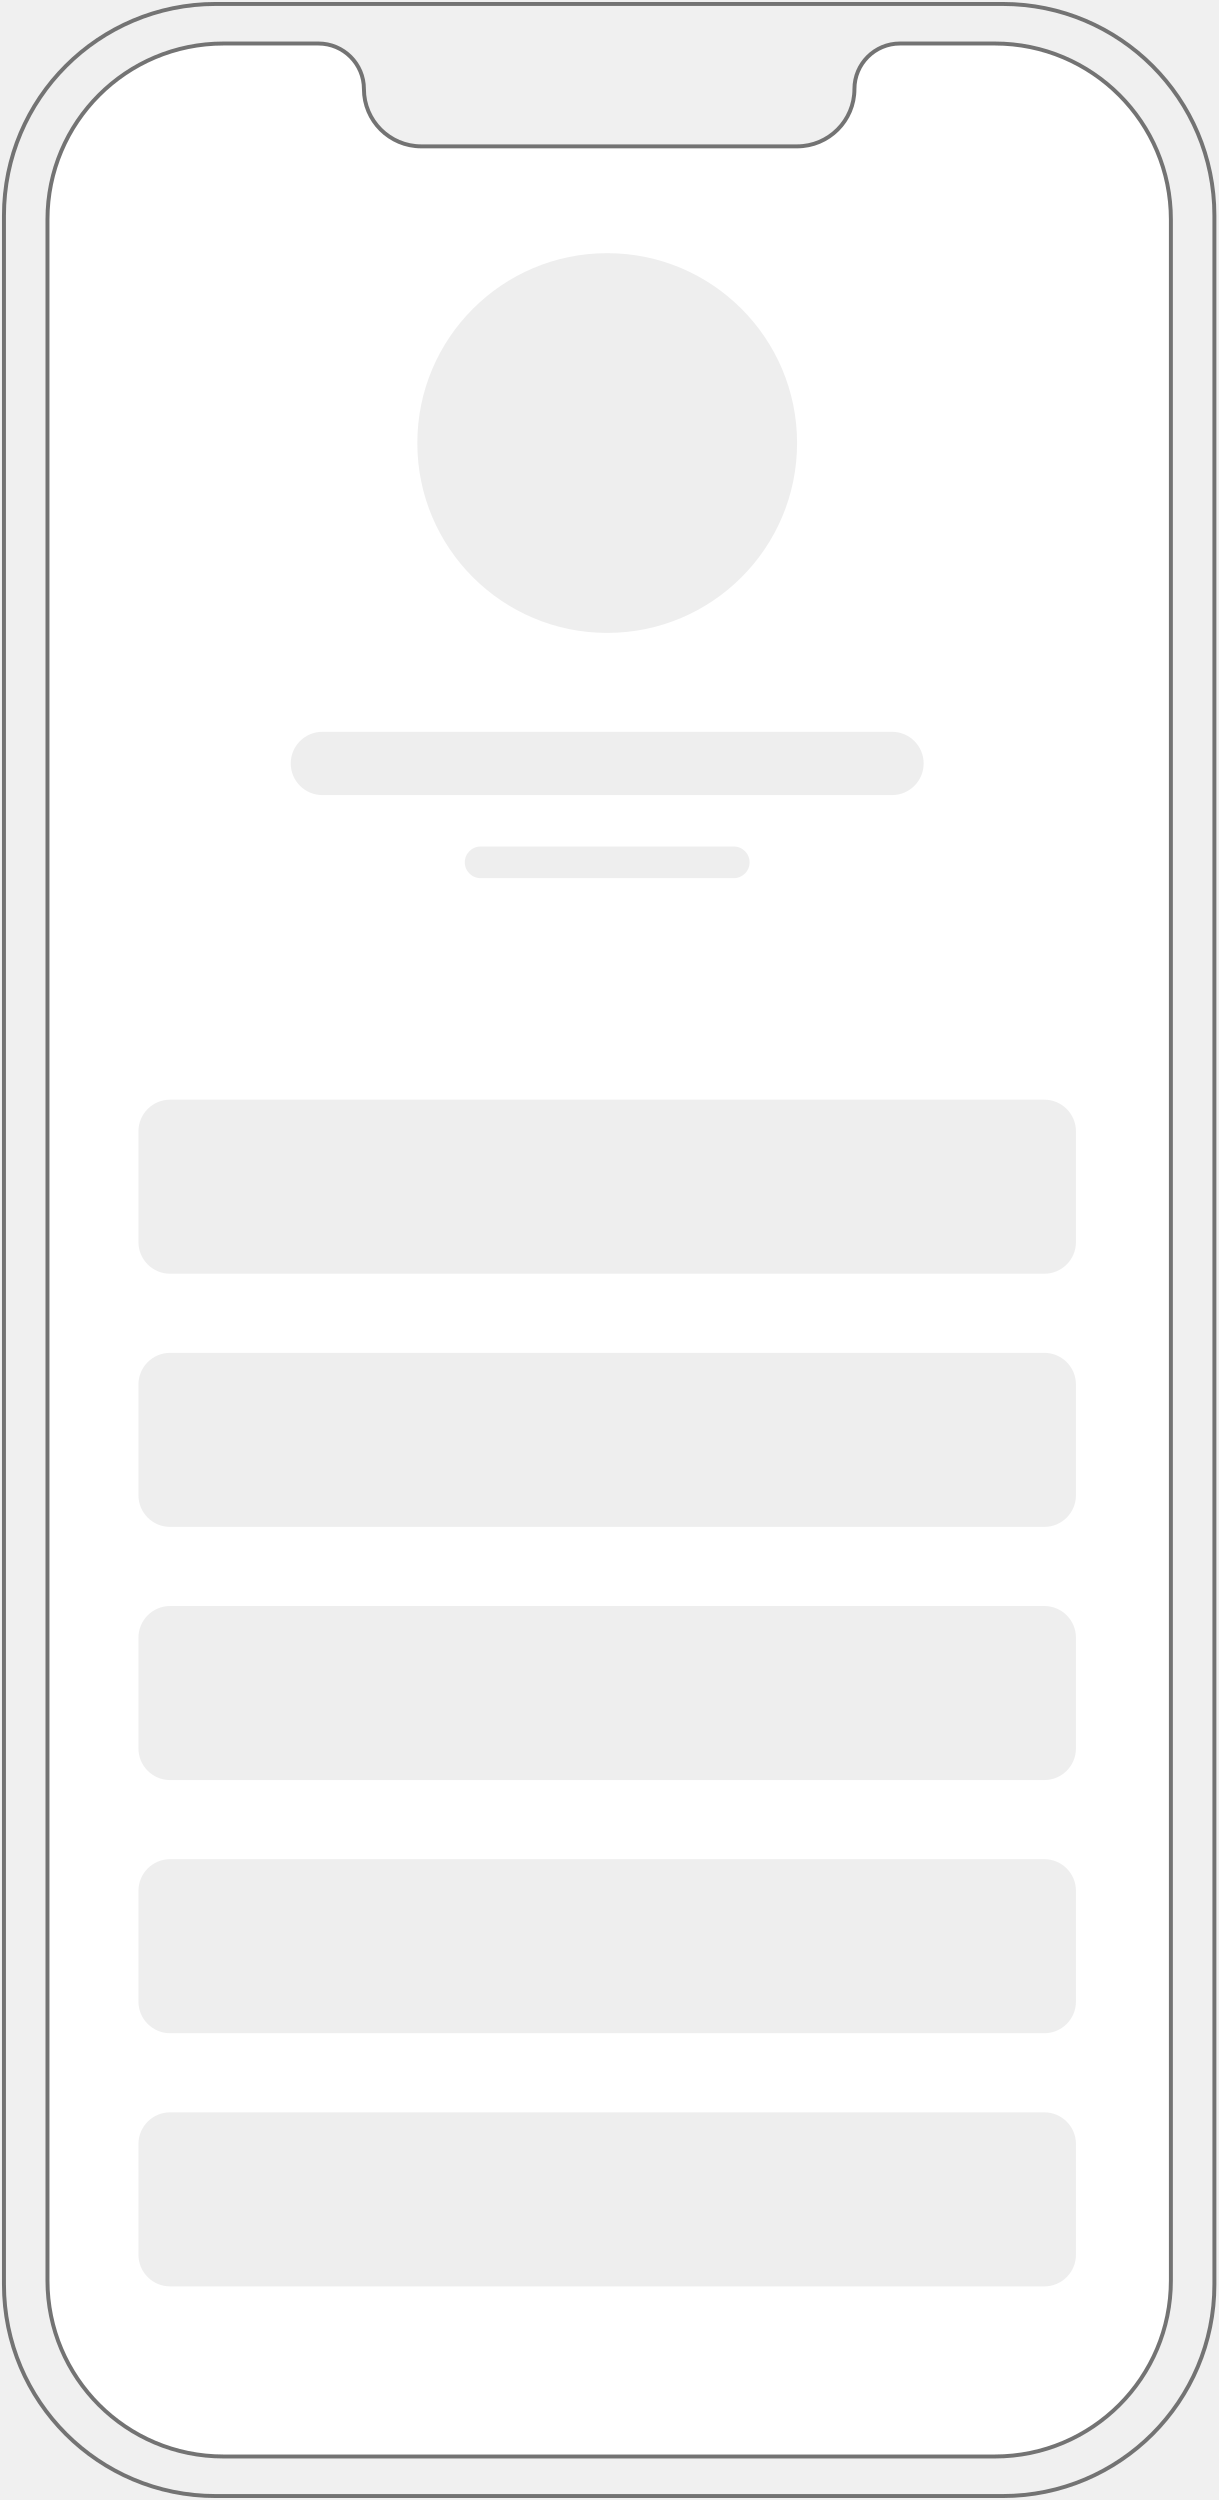
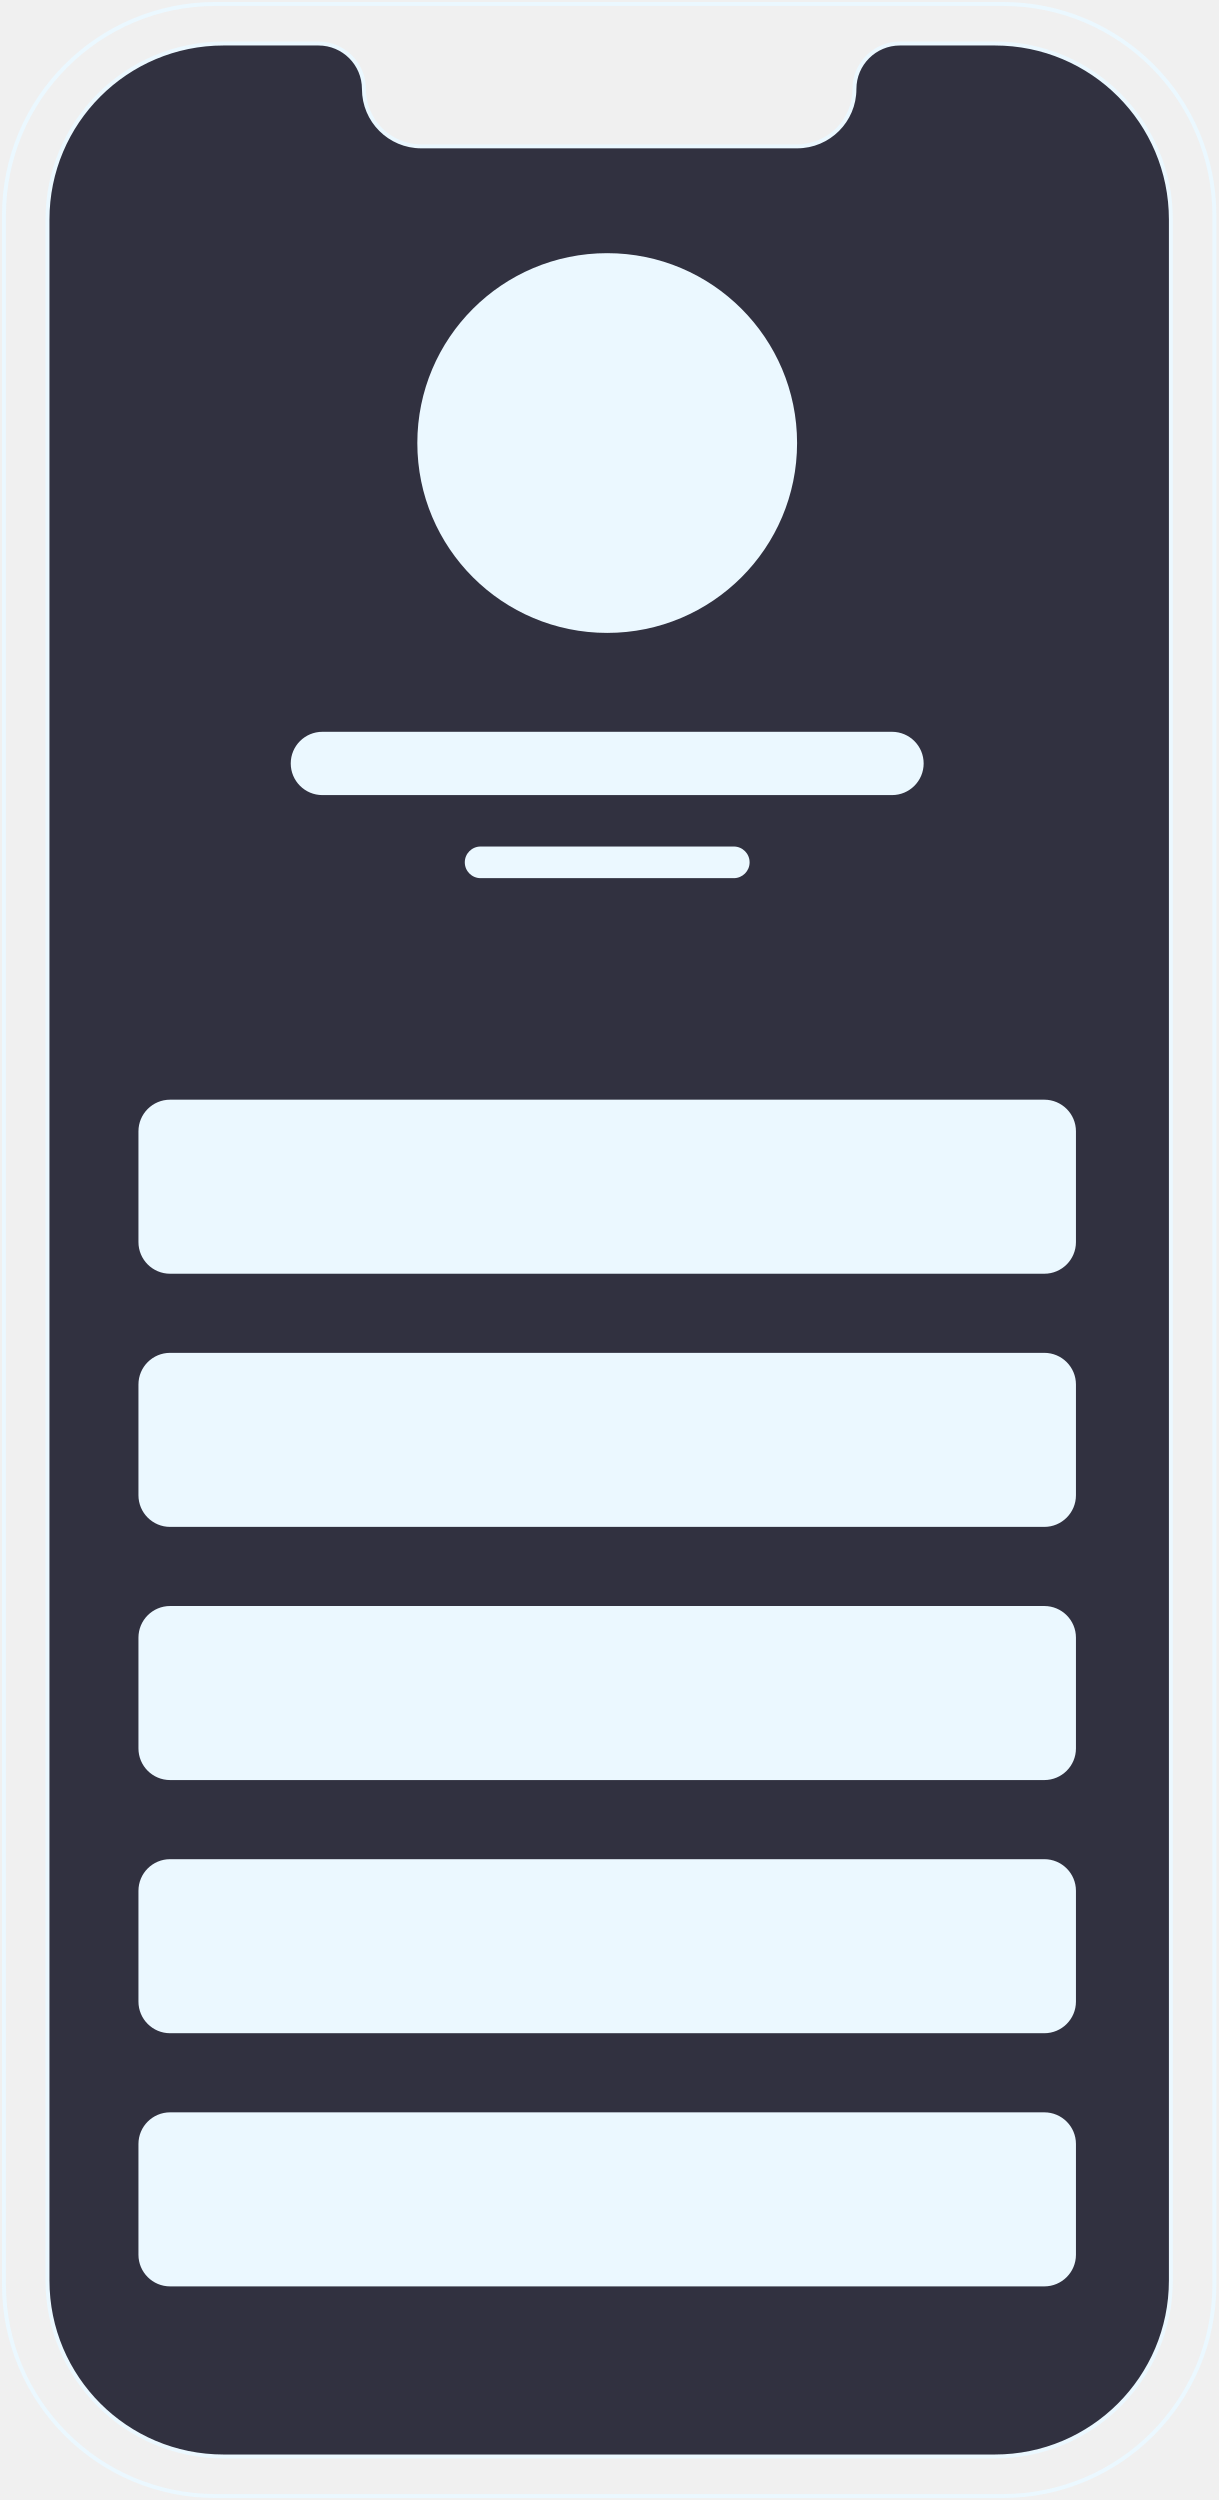
<svg xmlns="http://www.w3.org/2000/svg" width="308" height="632" fill="none" viewBox="0 0 308 632">
-   <path stroke="#737373" d="M1 54.5C1 24.953 24.953 1 54.5 1h199C283.047 1 307 24.953 307 54.5v523c0 29.547-23.953 53.5-53.5 53.5h-199C24.953 631 1 607.047 1 577.5v-523Z" />
-   <path fill="#fff" stroke="#737373" d="M12 55.5C12 30.923 31.923 11 56.5 11h24C86.851 11 92 16.149 92 22.5c0 8.008 6.492 14.5 14.5 14.5h95c8.008 0 14.5-6.492 14.5-14.5 0-6.351 5.149-11.5 11.5-11.5h24c24.577 0 44.5 19.923 44.5 44.5v521c0 24.577-19.923 44.5-44.5 44.5h-195C31.923 621 12 601.077 12 576.5v-521Z" />
-   <circle cx="153.5" cy="112" r="48" fill="#EEE" />
-   <rect width="160" height="16" x="73.5" y="185" fill="#EEE" rx="8" />
-   <rect width="72" height="8" x="117.5" y="214" fill="#EEE" rx="4" />
-   <rect width="237" height="44" x="35" y="278" fill="#EEE" rx="8" />
-   <rect width="237" height="44" x="35" y="342" fill="#EEE" rx="8" />
-   <rect width="237" height="44" x="35" y="406" fill="#EEE" rx="8" />
-   <rect width="237" height="44" x="35" y="470" fill="#EEE" rx="8" />
-   <rect width="237" height="44" x="35" y="534" fill="#EEE" rx="8" />
+   <path stroke="#EBF8FF" d="M1 54.5C1 24.953 24.953 1 54.5 1h199C283.047 1 307 24.953 307 54.5v523c0 29.547-23.953 53.5-53.5 53.5h-199C24.953 631 1 607.047 1 577.5v-523Z" />
+   <path fill="#313140" stroke="#EBF8FF" d="M12 55.5C12 30.923 31.923 11 56.5 11h24C86.851 11 92 16.149 92 22.5c0 8.008 6.492 14.5 14.5 14.5h95c8.008 0 14.5-6.492 14.5-14.5 0-6.351 5.149-11.5 11.5-11.5h24c24.577 0 44.5 19.923 44.5 44.5v521c0 24.577-19.923 44.5-44.5 44.5h-195C31.923 621 12 601.077 12 576.5v-521Z" />
+   <circle cx="153.5" cy="112" r="48" fill="#EBF8FF" />
+   <rect width="160" height="16" x="73.5" y="185" fill="#EBF8FF" rx="8" />
+   <rect width="72" height="8" x="117.5" y="214" fill="#EBF8FF" rx="4" />
+   <rect width="237" height="44" x="35" y="278" fill="#EBF8FF" rx="8" />
+   <rect width="237" height="44" x="35" y="342" fill="#EBF8FF" rx="8" />
+   <rect width="237" height="44" x="35" y="406" fill="#EBF8FF" rx="8" />
+   <rect width="237" height="44" x="35" y="470" fill="#EBF8FF" rx="8" />
+   <rect width="237" height="44" x="35" y="534" fill="#EBF8FF" rx="8" />
</svg>
